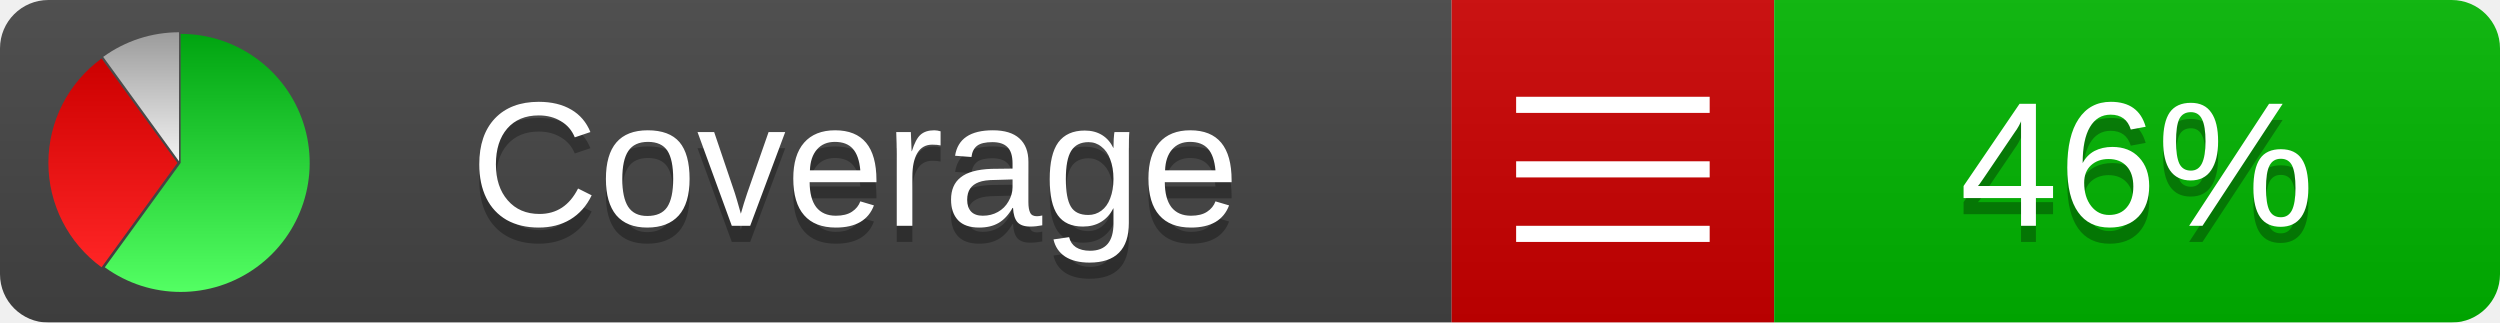
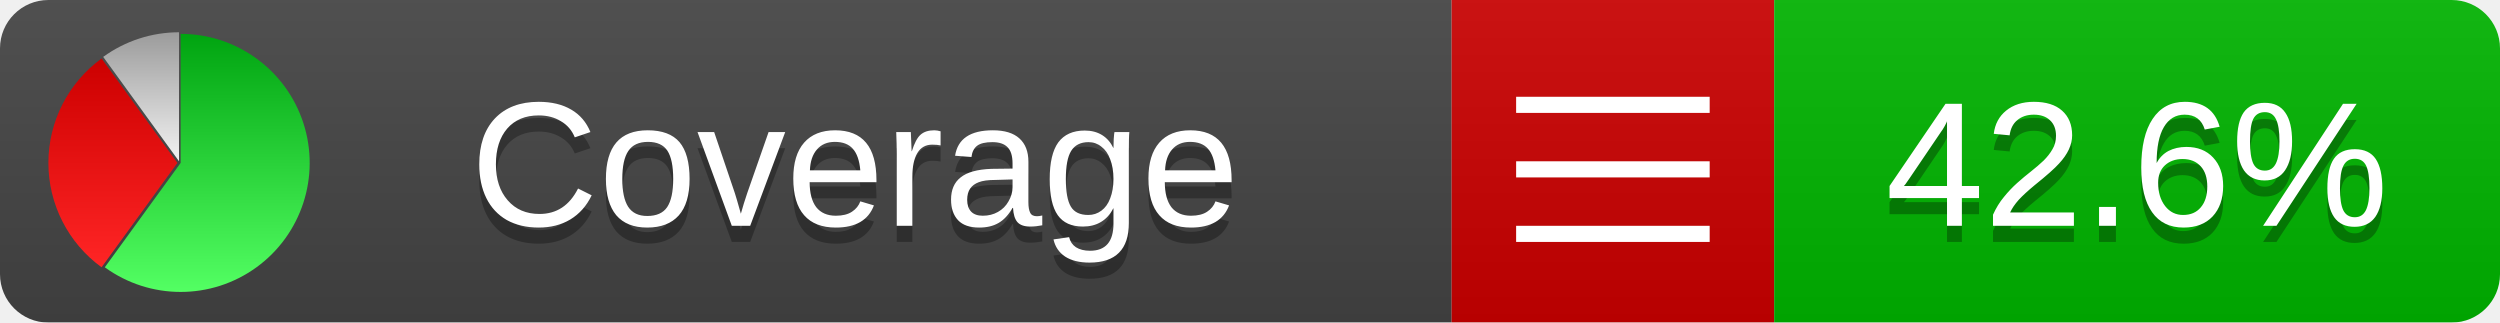
<svg xmlns="http://www.w3.org/2000/svg" xmlns:xlink="http://www.w3.org/1999/xlink" width="155" height="20">
  <style type="text/css">
          
            @keyframes fadeout {
              0 % { visibility: visible; opacity: 1; }
              40% { visibility: visible; opacity: 1; }
              50% { visibility: hidden; opacity: 0; }
              90% { visibility: hidden; opacity: 0; }
              100% { visibility: visible; opacity: 1; }
            }
            @keyframes fadein {
              0% { visibility: hidden; opacity: 0; }
              40% { visibility: hidden; opacity: 0; }
              50% { visibility: visible; opacity: 1; }
              90% { visibility: visible; opacity: 1; }
              100% { visibility: hidden; opacity: 0; }
            }
            .linecoverage {
                animation-duration: 10s;
                animation-name: fadeout;
                animation-iteration-count: infinite;
            }
            .branchcoverage {
                animation-duration: 10s;
                animation-name: fadein;
                animation-iteration-count: infinite;
            }
          
    </style>
  <defs>
    <linearGradient id="gradient" x2="0" y2="100%">
      <stop offset="0" stop-color="#bbb" stop-opacity=".1" />
      <stop offset="1" stop-opacity=".1" />
    </linearGradient>
    <linearGradient id="green" x2="0" y2="100%">
      <stop offset="0" stop-color="#00A410" />
      <stop offset="1" stop-color="#53FF63" />
    </linearGradient>
    <linearGradient id="red" x2="0" y2="100%">
      <stop offset="0" stop-color="#C00" />
      <stop offset="1" stop-color="#FF2525" />
    </linearGradient>
    <linearGradient id="gray" x2="0" y2="100%">
      <stop offset="0" stop-color="#9B9B9B" />
      <stop offset="1" stop-color="#F3F3F3" />
    </linearGradient>
    <mask id="mask">
      <rect width="155" height="20" rx="3" fill="#fff" />
    </mask>
    <g id="icon">
      <path style="fill:url(#green);" d="M205,202.5 l0,-200 a200,200 0 1,1 -117.558,361.803 z" />
      <path style="fill:url(#red);" d="M200,202.5 l-117.558,161.803 a200,200 0 0,1 0,-323.607 z" />
      <path style="fill:url(#gray);" d="M202.5,200 l-117.558,-161.803 a200,200 0 0,1 117.558,-38.196 z" />
    </g>
  </defs>
  <g mask="url(#mask)">
    <rect x="0" y="0" width="90" height="20" fill="#444" />
    <rect x="90" y="0" width="20" height="20" fill="#c00" />
    <rect x="110" y="0" width="45" height="20" fill="#00B600" />
    <rect x="0" y="0" width="155" height="20" fill="url(#gradient)" />
  </g>
  <g>
    <path class="" stroke="#fff" d="M94 6.5 h12 M94 10.5 h12 M94 14.5 h12" />
  </g>
  <g fill="#fff" text-anchor="middle" font-family="Verdana,Arial,Geneva,sans-serif" font-size="11">
    <a xlink:href="https://github.com/danielpalme/ReportGenerator" target="_top">
      <use xlink:href="#icon" transform="translate(3,2) scale(.04)" />
    </a>
    <text x="53" y="15" fill="#010101" fill-opacity=".3">Coverage</text>
    <text x="53" y="14" fill="#fff">Coverage</text>
-     <text class="" x="132.5" y="15" fill="#010101" fill-opacity=".3">46%</text>
-     <text class="" x="132.5" y="14">46%</text>
+     <text class="" x="132.5" y="15" fill="#010101" fill-opacity=".3">42.6%</text>
+     <text class="" x="132.5" y="14">42.6%</text>
  </g>
  <g>
    <rect class="" x="90" y="0" width="65" height="20" fill-opacity="0" />
  </g>
</svg>
